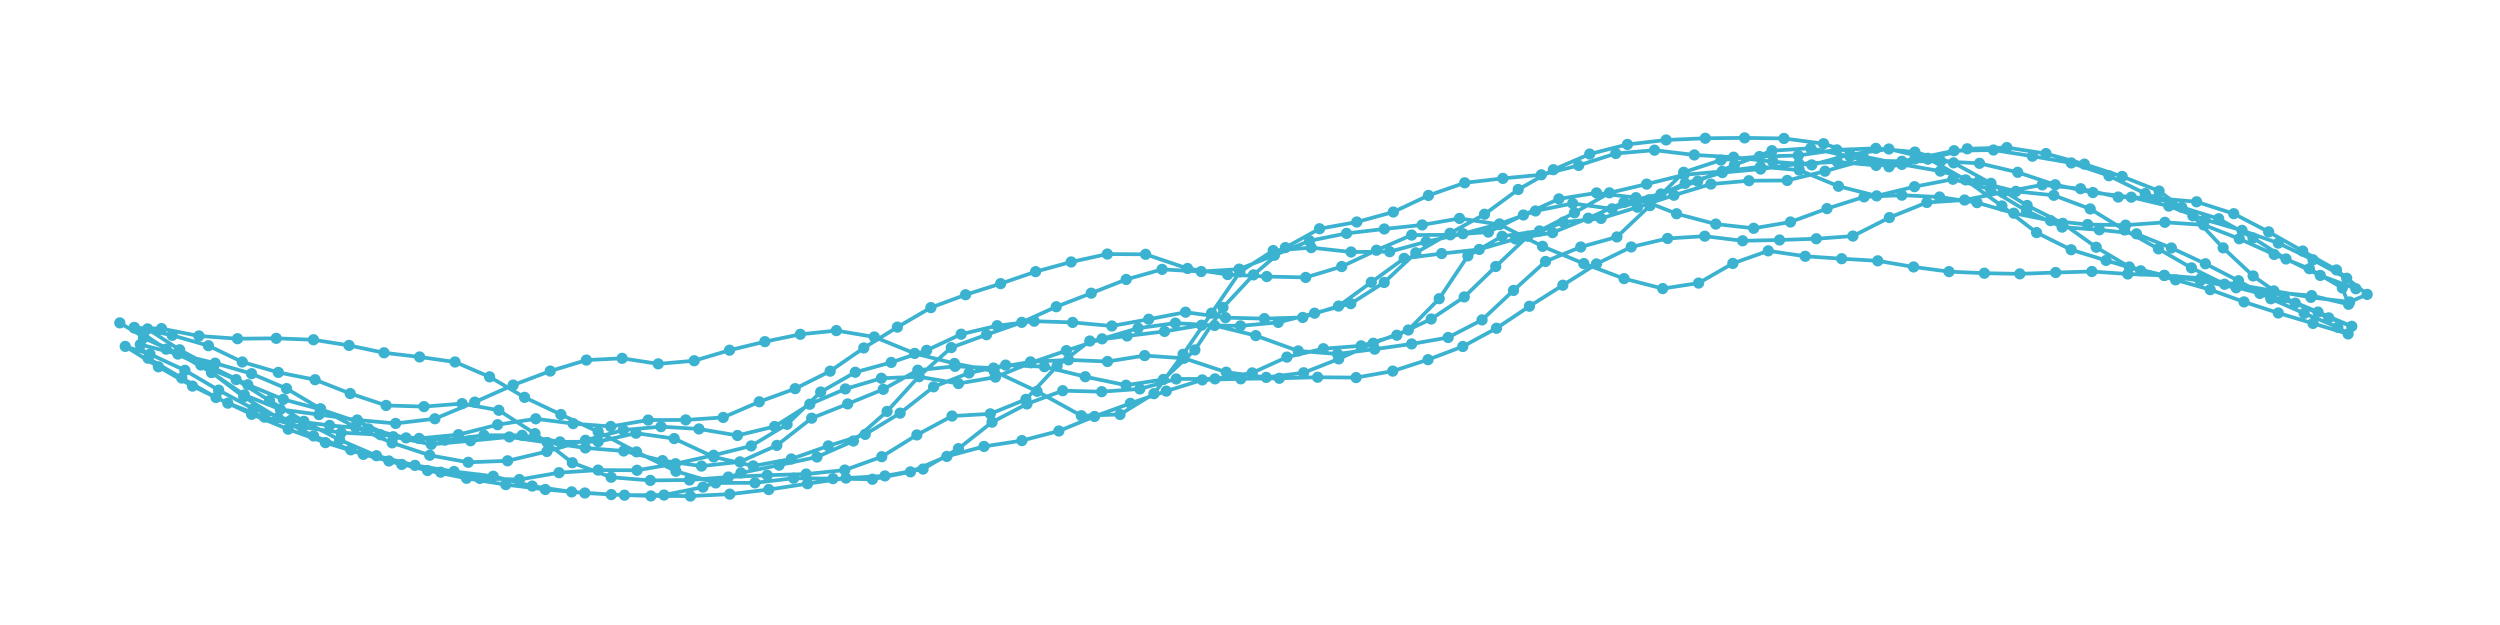
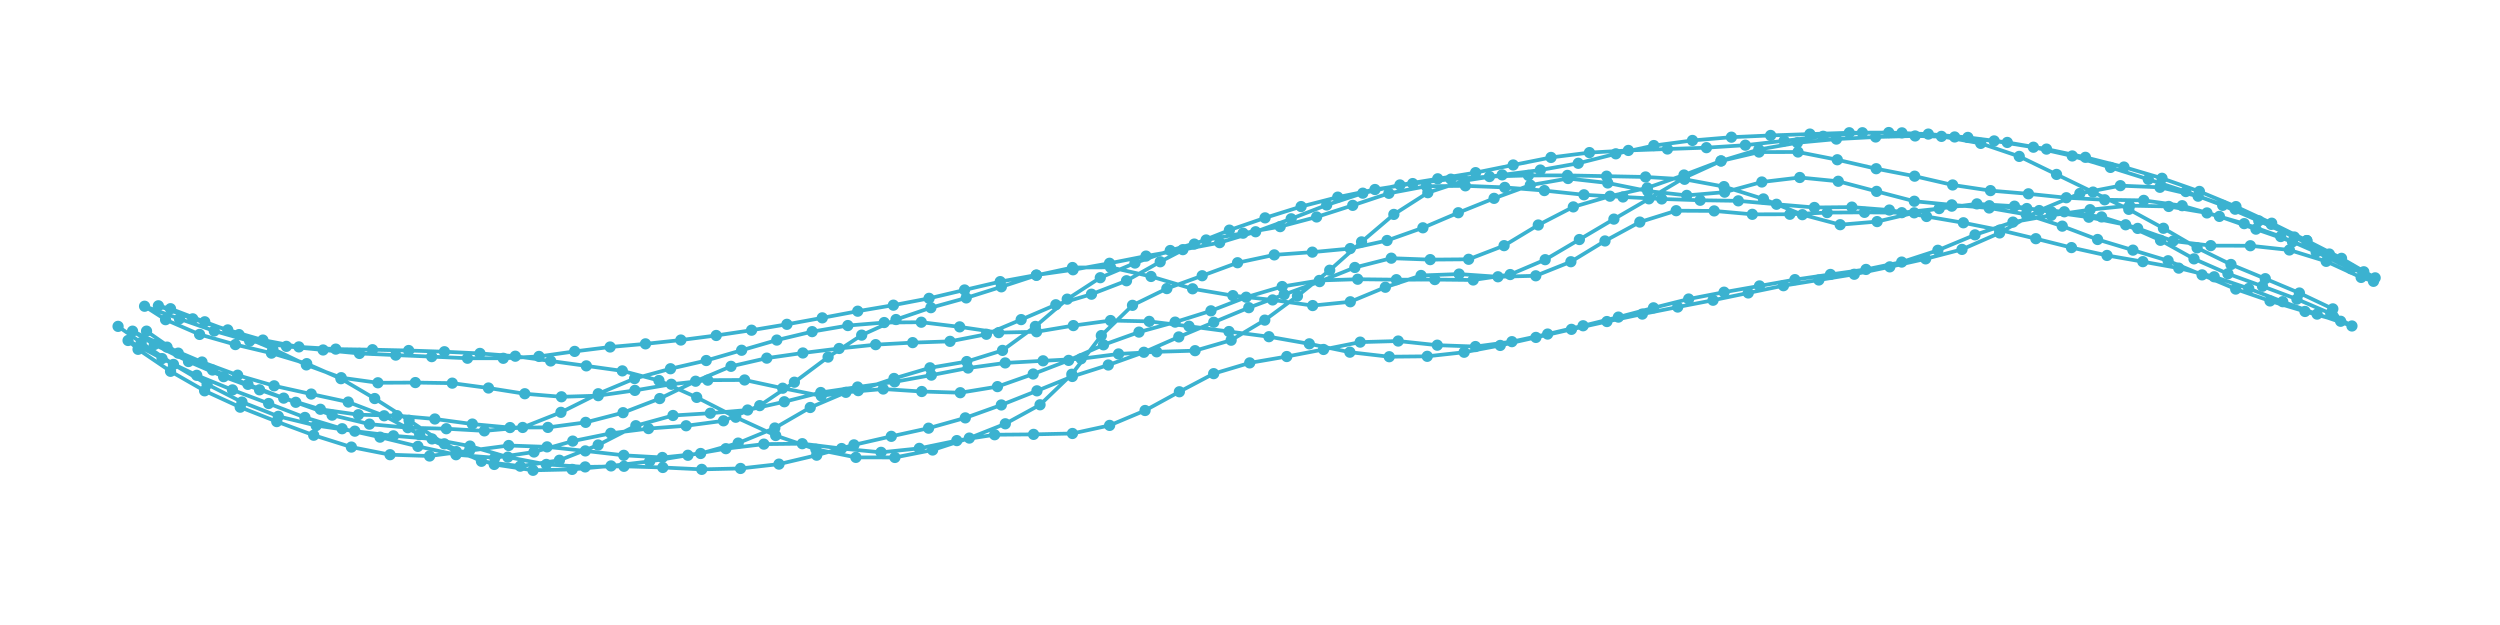
<svg xmlns="http://www.w3.org/2000/svg" baseProfile="full" height="50mm" version="1.1" viewBox="0,0,200,50" width="200mm">
  <defs>
    <style type="text/css">
.stitch_line {
    stroke-width: 0.3;
    stroke-linejoin: round;
    stroke-linecap: round;
    fill: none;
}
.path_center_line {
    fill: none;
    stroke:#808080;
    stroke-width: 0.2;
    stroke-linejoin: round;
    stroke-linecap: round;
}
.path_contour {
    fill: #808080;
    fill-opacity: 0.3;
    stroke: #808080;
    stroke-opacity: 1;
    stroke-width: 0.3;
}
.text{
    text-anchor: middle;
    dominant-baseline: middle;
    font-family: sans-serif;
    font-size: 1.5mm;
}
.smalltext{
    text-anchor: middle;
    dominant-baseline: middle;
    font-family: sans-serif;
    font-size: 1mm;
}
.color_0 {
    stroke:#3bb2d0;
}
.dot_0 {
    marker-start:url(#dot_0);
    marker-mid:url(#dot_0);
    marker-end:url(#dot_0);
}
</style>
    <marker id="dot_0" markerHeight="3.0" markerWidth="3.0" refX="1.5" refY="1.5">
      <circle cx="1.5" cy="1.5" fill="#3bb2d0" r="1.5" />
    </marker>
  </defs>
  <g>
-     <path class="stitch_line color_0 dot_0" d="M 11.807, 26.312  L 14.372, 27.983  L 17.067, 29.428  L 19.825, 30.778  L 22.667, 31.949  L 25.629, 32.745  L 28.554, 33.723  L 31.460, 34.938  L 34.500, 35.547  L 37.645, 35.261  L 40.747, 34.957  L 43.780, 35.401  L 46.830, 35.835  L 49.897, 36.079  L 53.000, 36.851  L 56.120, 37.286  L 59.194, 36.950  L 62.146, 35.632  L 64.935, 33.454  L 67.813, 32.314  L 70.662, 31.146  L 73.423, 29.615  L 76.401, 29.307  L 79.483, 29.447  L 82.442, 28.950  L 85.482, 28.791  L 88.597, 28.919  L 91.576, 28.447  L 94.724, 28.663  L 98.098, 29.774  L 101.298, 30.191  L 104.293, 29.821  L 107.097, 28.713  L 109.860, 27.462  L 112.666, 26.402  L 115.137, 23.894  L 117.429, 20.470  L 120.168, 18.904  L 123.156, 18.473  L 125.953, 17.024  L 128.753, 15.426  L 131.732, 14.728  L 134.719, 13.988  L 137.779, 13.710  L 140.833, 13.339  L 143.942, 13.606  L 147.078, 14.899  L 150.133, 15.672  L 153.161, 14.934  L 156.231, 14.339  L 159.246, 15.138  L 162.126, 16.872  L 164.971, 18.170  L 167.945, 18.383  L 170.919, 18.706  L 173.710, 19.838  L 176.430, 21.099  L 179.081, 22.462  L 181.667, 23.901  L 184.336, 25.066  L 187.027, 26.182  L 187.849, 26.715  L 185.043, 25.871  L 182.263, 25.038  L 179.521, 24.152  L 176.816, 23.173  L 174.047, 22.387  L 171.261, 21.663  L 168.486, 20.835  L 165.692, 19.979  L 162.926, 18.608  L 160.152, 16.476  L 157.251, 14.391  L 154.224, 12.661  L 151.110, 11.920  L 148.002, 12.365  L 144.943, 13.191  L 141.829, 12.934  L 138.687, 12.576  L 135.546, 12.396  L 132.361, 12.014  L 129.263, 12.279  L 126.293, 13.235  L 123.304, 13.984  L 120.232, 14.271  L 117.178, 14.625  L 114.276, 15.636  L 111.463, 16.962  L 108.540, 17.761  L 105.562, 18.299  L 102.831, 19.808  L 100.278, 21.990  L 97.838, 24.598  L 95.591, 27.994  L 93.073, 30.355  L 90.082, 30.817  L 86.822, 30.136  L 83.553, 29.336  L 80.454, 29.209  L 77.525, 29.836  L 74.688, 30.947  L 72.010, 33.051  L 69.216, 34.750  L 66.265, 35.672  L 63.305, 36.718  L 60.260, 37.275  L 57.098, 36.554  L 53.936, 35.086  L 50.882, 34.656  L 47.852, 35.331  L 44.801, 35.352  L 41.774, 34.825  L 38.716, 34.824  L 35.585, 35.213  L 32.491, 35.032  L 29.481, 34.309  L 26.368, 34.033  L 23.253, 33.635  L 20.271, 32.707  L 17.495, 31.212  L 14.792, 29.627  L 11.997, 28.329  L 10.018, 27.710  L 12.673, 29.344  L 15.400, 30.888  L 18.225, 32.252  L 21.156, 33.367  L 24.186, 34.170  L 27.297, 34.613  L 30.440, 34.777  L 33.528, 35.074  L 36.672, 34.773  L 39.809, 33.976  L 42.859, 33.503  L 45.850, 33.888  L 48.859, 34.117  L 51.855, 33.603  L 54.860, 33.594  L 57.857, 33.395  L 60.743, 32.142  L 63.616, 31.093  L 66.413, 29.692  L 69.104, 27.836  L 71.790, 26.170  L 74.471, 24.610  L 77.246, 23.580  L 80.052, 22.691  L 82.849, 21.733  L 85.694, 20.956  L 88.585, 20.324  L 91.648, 20.345  L 95.003, 21.479  L 98.211, 21.964  L 101.343, 22.124  L 104.456, 22.194  L 107.337, 21.325  L 110.118, 20.018  L 112.932, 18.807  L 116.025, 18.786  L 119.068, 18.567  L 121.872, 17.200  L 124.713, 15.911  L 127.723, 15.432  L 130.874, 15.813  L 134.127, 17.099  L 137.262, 17.926  L 140.297, 18.263  L 143.237, 17.759  L 146.158, 16.689  L 149.128, 15.751  L 152.146, 15.615  L 155.164, 15.762  L 158.161, 16.209  L 161.104, 17.054  L 164.041, 17.647  L 167.010, 17.964  L 170.045, 18.012  L 173.190, 17.786  L 176.288, 17.990  L 179.143, 19.101  L 181.932, 20.355  L 184.749, 21.495  L 187.386, 23.034  L 187.887, 24.343  L 184.936, 23.650  L 181.863, 23.386  L 178.891, 23.023  L 176.025, 22.463  L 173.148, 22.031  L 170.344, 21.356  L 167.696, 19.778  L 165.014, 17.865  L 162.173, 16.437  L 159.281, 14.668  L 156.286, 13.028  L 153.193, 12.164  L 150.068, 11.869  L 146.949, 11.988  L 143.860, 12.438  L 140.757, 12.524  L 137.675, 12.808  L 134.691, 13.783  L 131.997, 16.451  L 129.355, 18.955  L 126.461, 19.759  L 123.643, 20.916  L 121.083, 23.233  L 118.565, 25.592  L 115.852, 26.999  L 112.931, 27.517  L 109.974, 27.933  L 106.998, 28.314  L 103.858, 28.075  L 100.462, 26.849  L 97.167, 26.039  L 94.029, 25.847  L 91.043, 26.254  L 88.167, 27.108  L 85.311, 28.049  L 82.459, 29.024  L 79.636, 30.170  L 76.676, 30.685  L 73.520, 30.136  L 70.511, 30.262  L 67.629, 31.114  L 64.784, 32.339  L 61.971, 34.119  L 58.997, 34.836  L 55.914, 34.316  L 52.879, 34.132  L 49.868, 34.404  L 46.837, 35.220  L 43.750, 36.119  L 40.606, 36.865  L 37.460, 36.984  L 34.376, 36.420  L 31.373, 35.426  L 28.455, 34.182  L 25.640, 32.701  L 22.923, 31.085  L 20.123, 29.894  L 17.209, 29.054  L 14.229, 28.323  L 11.222, 27.564  L 11.848, 28.658  L 14.541, 30.242  L 17.280, 31.799  L 20.129, 33.146  L 23.055, 34.336  L 26.034, 35.410  L 29.064, 36.350  L 32.138, 37.153  L 35.251, 37.774  L 38.385, 38.273  L 41.551, 38.363  L 44.723, 37.814  L 47.848, 37.607  L 50.961, 37.622  L 54.042, 37.096  L 57.088, 36.422  L 60.099, 35.674  L 62.967, 33.946  L 65.655, 31.361  L 68.423, 29.779  L 71.297, 28.995  L 74.132, 28.028  L 76.894, 26.736  L 79.776, 26.055  L 82.735, 25.695  L 85.811, 25.793  L 88.948, 26.079  L 91.897, 25.541  L 94.843, 24.976  L 98.041, 25.412  L 101.153, 25.490  L 104.220, 25.396  L 107.082, 24.486  L 109.703, 22.581  L 112.335, 20.668  L 115.334, 20.284  L 118.342, 19.955  L 121.237, 19.113  L 124.206, 18.611  L 127.056, 17.455  L 129.910, 16.196  L 132.879, 15.518  L 135.816, 14.496  L 138.754, 13.195  L 141.754, 12.057  L 144.861, 11.860  L 148.008, 12.524  L 151.121, 13.341  L 154.222, 12.732  L 157.381, 11.904  L 160.549, 11.805  L 163.678, 12.287  L 166.750, 13.130  L 169.772, 14.116  L 172.727, 15.283  L 175.427, 17.263  L 177.852, 19.832  L 180.252, 22.075  L 182.739, 23.829  L 185.440, 24.963  L 188.143, 26.105  L 186.302, 25.429  L 183.621, 24.252  L 180.790, 23.474  L 177.964, 22.739  L 175.315, 21.430  L 172.674, 19.909  L 169.966, 18.399  L 167.218, 16.714  L 164.305, 15.625  L 161.271, 15.308  L 158.265, 14.554  L 155.229, 13.688  L 152.150, 13.152  L 149.043, 12.510  L 145.883, 11.495  L 142.718, 11.076  L 139.569, 11.031  L 136.424, 11.061  L 133.291, 11.198  L 130.194, 11.554  L 127.176, 12.324  L 124.268, 13.576  L 121.457, 15.161  L 118.762, 17.141  L 115.998, 18.664  L 113.262, 20.225  L 110.735, 22.597  L 108.063, 24.292  L 105.165, 25.056  L 102.259, 25.792  L 99.237, 26.070  L 96.131, 26.016  L 93.163, 26.513  L 90.166, 26.878  L 87.182, 27.281  L 84.566, 29.277  L 82.074, 31.948  L 79.224, 33.108  L 76.163, 33.283  L 73.351, 34.794  L 70.541, 36.537  L 67.583, 37.605  L 64.495, 37.924  L 61.377, 38.019  L 58.265, 38.164  L 55.154, 38.399  L 52.026, 38.434  L 48.891, 38.179  L 45.783, 37.017  L 42.797, 34.691  L 39.907, 32.822  L 36.967, 32.288  L 33.921, 32.529  L 30.888, 32.435  L 28.017, 31.483  L 25.208, 30.378  L 22.265, 29.792  L 19.384, 28.959  L 16.675, 27.655  L 13.777, 26.824  L 10.748, 26.196  L 11.474, 27.024  L 14.246, 28.281  L 16.930, 29.789  L 19.497, 31.748  L 22.231, 33.421  L 25.084, 34.873  L 28.063, 35.987  L 31.113, 36.878  L 34.202, 37.639  L 37.323, 38.265  L 40.465, 38.769  L 43.623, 39.158  L 46.789, 39.438  L 49.958, 39.614  L 53.121, 39.603  L 56.237, 38.968  L 59.276, 37.832  L 62.327, 37.211  L 65.355, 36.560  L 68.270, 35.283  L 70.964, 32.913  L 73.515, 30.111  L 76.102, 27.807  L 78.919, 26.776  L 81.741, 25.789  L 84.502, 24.538  L 87.300, 23.455  L 90.096, 22.357  L 92.968, 21.549  L 96.092, 21.724  L 99.132, 21.530  L 101.951, 20.421  L 104.764, 19.262  L 107.724, 18.671  L 110.747, 18.318  L 113.778, 17.994  L 116.765, 17.473  L 119.968, 17.958  L 123.402, 19.707  L 126.708, 21.087  L 129.924, 22.289  L 133.017, 23.086  L 135.890, 22.646  L 138.626, 21.074  L 141.459, 20.067  L 144.421, 20.502  L 147.334, 20.697  L 150.222, 20.867  L 153.087, 21.356  L 155.921, 21.730  L 158.750, 21.857  L 161.585, 21.908  L 164.453, 21.802  L 167.348, 21.720  L 170.222, 21.919  L 173.147, 22.035  L 176.086, 22.257  L 178.977, 22.768  L 181.906, 23.274  L 184.877, 23.789  L 187.974, 24.155  L 189.374, 23.551  L 186.916, 21.595  L 184.218, 20.083  L 181.493, 18.549  L 178.700, 17.096  L 175.729, 16.143  L 172.594, 15.860  L 169.457, 15.764  L 166.446, 15.097  L 163.381, 14.788  L 160.245, 15.381  L 157.167, 16.003  L 154.148, 16.197  L 151.153, 17.405  L 148.233, 18.885  L 145.305, 19.100  L 142.364, 19.199  L 139.409, 19.263  L 136.382, 18.895  L 133.405, 19.077  L 130.499, 19.756  L 127.719, 21.116  L 125.027, 22.817  L 122.356, 24.500  L 119.719, 26.260  L 117.026, 27.719  L 114.242, 28.774  L 111.418, 29.689  L 108.488, 30.208  L 105.410, 30.180  L 102.346, 30.262  L 99.263, 30.307  L 96.185, 30.392  L 93.302, 31.289  L 90.429, 32.268  L 87.563, 33.316  L 84.709, 34.479  L 81.752, 35.247  L 78.721, 35.714  L 75.749, 36.513  L 72.837, 37.749  L 69.789, 38.340  L 66.636, 38.291  L 63.493, 38.259  L 60.396, 38.627  L 57.259, 38.634  L 54.074, 37.697  L 50.922, 36.149  L 47.854, 34.542  L 44.870, 33.162  L 41.965, 31.786  L 39.165, 30.147  L 36.402, 28.958  L 33.570, 28.557  L 30.723, 28.222  L 27.923, 27.633  L 25.078, 27.181  L 22.099, 27.066  L 19.001, 27.096  L 15.917, 26.877  L 12.921, 26.288  L 10.730, 26.233  L 13.290, 27.935  L 16.066, 29.198  L 18.888, 30.368  L 21.565, 32.050  L 24.311, 33.707  L 27.167, 35.182  L 30.118, 36.457  L 33.195, 37.229  L 36.321, 37.722  L 39.460, 38.099  L 42.577, 38.886  L 45.733, 39.351  L 48.901, 39.566  L 52.070, 39.675  L 55.233, 39.684  L 58.382, 39.533  L 61.501, 39.165  L 64.595, 38.695  L 67.677, 38.246  L 70.795, 38.073  L 73.845, 37.524  L 76.672, 35.893  L 79.362, 33.774  L 82.154, 32.315  L 85.017, 31.257  L 88.136, 31.335  L 91.188, 31.113  L 94.099, 30.318  L 97.198, 30.310  L 100.177, 29.832  L 102.952, 28.568  L 105.869, 27.896  L 108.887, 27.666  L 111.746, 26.818  L 114.495, 25.522  L 117.141, 23.754  L 119.660, 21.321  L 122.218, 18.900  L 125.068, 17.770  L 128.082, 17.474  L 130.996, 16.578  L 133.918, 15.619  L 136.871, 14.727  L 139.914, 14.457  L 142.979, 14.436  L 145.999, 13.697  L 149.052, 12.840  L 152.151, 12.902  L 155.254, 12.901  L 158.359, 13.066  L 161.418, 13.785  L 164.416, 14.781  L 167.436, 15.403  L 170.502, 15.775  L 173.506, 16.486  L 176.405, 17.575  L 179.360, 18.431  L 182.264, 19.448  L 185.039, 20.785  L 187.736, 22.260  L 188.468, 23.100  L 185.620, 22.034  L 182.878, 20.717  L 180.239, 19.035  L 177.496, 17.500  L 174.543, 16.583  L 171.618, 15.483  L 168.719, 14.058  L 165.702, 13.034  L 162.595, 12.498  L 159.478, 12.000  L 156.326, 12.057  L 153.186, 12.715  L 150.091, 13.232  L 146.992, 12.953  L 143.907, 13.101  L 140.850, 13.526  L 137.790, 13.808  L 134.811, 14.668  L 131.925, 15.983  L 128.972, 16.708  L 125.813, 16.274  L 122.838, 16.877  L 119.959, 17.915  L 117.036, 18.696  L 114.088, 19.342  L 111.178, 20.135  L 108.086, 20.159  L 104.899, 19.812  L 101.858, 20.047  L 99.189, 21.756  L 96.922, 25.055  L 94.646, 28.346  L 92.316, 31.493  L 89.603, 33.157  L 86.510, 33.256  L 82.964, 31.305  L 79.537, 29.699  L 76.355, 29.076  L 73.173, 28.274  L 69.947, 26.957  L 66.911, 26.447  L 64.027, 26.744  L 61.191, 27.332  L 58.362, 28.017  L 55.535, 28.860  L 52.657, 29.108  L 49.770, 28.665  L 46.911, 28.807  L 44.019, 29.685  L 41.053, 30.806  L 37.977, 32.170  L 34.792, 33.500  L 31.650, 33.875  L 28.581, 33.598  L 25.521, 33.166  L 22.429, 32.752  L 19.549, 31.595  L 16.926, 29.799  L 14.247, 28.280  L 11.501, 26.966  L 9.585, 25.830 " />
+     <path class="stitch_line color_0 dot_0" d="M 11.723, 26.491  L 14.259, 28.251  L 17.001, 29.602  L 19.835, 30.748  L 22.696, 31.850  L 25.630, 32.742  L 28.672, 33.177  L 31.762, 33.252  L 34.789, 33.519  L 37.789, 33.924  L 40.802, 34.205  L 43.831, 34.192  L 46.854, 33.789  L 49.844, 33.014  L 52.780, 31.885  L 55.649, 30.498  L 58.482, 29.306  L 61.342, 28.651  L 64.229, 28.238  L 67.131, 27.879  L 70.052, 27.572  L 73.013, 27.410  L 76.003, 27.308  L 78.912, 26.741  L 81.693, 25.569  L 84.466, 24.381  L 87.319, 23.537  L 90.121, 22.460  L 92.818, 20.942  L 95.544, 19.525  L 98.352, 18.410  L 101.205, 17.429  L 104.088, 16.525  L 107.020, 15.771  L 109.997, 15.161  L 113.016, 14.686  L 116.069, 14.333  L 119.158, 14.125  L 122.271, 14.035  L 125.396, 14.032  L 128.526, 14.094  L 131.644, 14.157  L 134.767, 14.344  L 137.919, 14.928  L 141.073, 15.914  L 144.190, 17.174  L 147.214, 17.976  L 150.168, 17.727  L 153.137, 17.026  L 156.141, 16.493  L 159.149, 16.457  L 162.146, 16.682  L 165.145, 16.942  L 168.129, 17.355  L 171.013, 18.272  L 173.851, 19.284  L 176.859, 19.650  L 180.028, 19.659  L 183.151, 19.998  L 186.097, 20.908  L 188.892, 22.193  L 189.879, 22.506  L 187.273, 20.780  L 184.548, 19.245  L 181.737, 17.856  L 178.876, 16.527  L 175.953, 15.314  L 172.961, 14.263  L 169.916, 13.363  L 166.834, 12.585  L 163.721, 11.928  L 160.583, 11.395  L 157.429, 10.993  L 154.265, 10.727  L 151.100, 10.603  L 147.941, 10.620  L 144.792, 10.726  L 141.650, 10.835  L 138.514, 10.974  L 135.397, 11.236  L 132.306, 11.644  L 129.267, 12.305  L 126.262, 13.063  L 123.229, 13.603  L 120.174, 13.991  L 117.141, 14.459  L 114.226, 15.416  L 111.508, 17.153  L 108.924, 19.351  L 106.377, 21.618  L 103.795, 23.685  L 101.183, 25.610  L 98.492, 27.216  L 95.606, 28.054  L 92.533, 28.145  L 89.483, 28.316  L 86.488, 28.700  L 83.447, 28.865  L 80.416, 29.034  L 77.444, 29.442  L 74.509, 30.010  L 71.570, 30.548  L 68.611, 30.961  L 65.660, 31.401  L 62.746, 32.140  L 59.810, 32.801  L 56.827, 33.057  L 53.839, 33.239  L 50.867, 34.056  L 47.852, 35.600  L 44.755, 36.820  L 41.618, 37.294  L 38.516, 36.903  L 35.547, 35.505  L 32.725, 33.625  L 29.976, 31.883  L 27.276, 30.295  L 24.538, 29.092  L 21.715, 28.251  L 18.829, 27.566  L 15.967, 26.754  L 13.245, 25.573  L 11.566, 24.499  L 14.355, 25.504  L 17.141, 26.475  L 19.974, 27.282  L 22.911, 27.708  L 25.849, 27.998  L 28.754, 28.276  L 31.659, 28.408  L 34.538, 28.531  L 37.399, 28.659  L 40.260, 28.664  L 43.120, 28.514  L 45.974, 28.112  L 48.809, 27.760  L 51.639, 27.508  L 54.469, 27.203  L 57.297, 26.838  L 60.125, 26.417  L 62.953, 25.945  L 65.783, 25.428  L 68.618, 24.896  L 71.472, 24.413  L 74.326, 23.867  L 77.166, 23.197  L 80.017, 22.530  L 82.910, 22.000  L 85.842, 21.583  L 88.763, 21.062  L 91.682, 20.486  L 94.628, 19.972  L 97.573, 19.412  L 100.449, 18.540  L 103.293, 17.503  L 106.134, 16.401  L 109.025, 15.454  L 111.997, 14.796  L 115.018, 14.304  L 118.046, 13.811  L 121.057, 13.198  L 124.081, 12.595  L 127.155, 12.207  L 130.270, 12.035  L 133.394, 11.920  L 136.516, 11.813  L 139.628, 11.615  L 142.733, 11.264  L 145.852, 10.903  L 148.993, 10.619  L 152.155, 10.629  L 155.317, 10.910  L 158.459, 11.471  L 161.540, 12.512  L 164.524, 13.954  L 167.443, 15.366  L 170.303, 16.748  L 173.075, 18.261  L 175.768, 19.826  L 178.477, 21.157  L 181.222, 22.294  L 183.953, 23.441  L 186.627, 24.710  L 187.252, 25.701  L 184.399, 24.917  L 181.601, 24.076  L 178.857, 23.125  L 176.166, 21.990  L 173.448, 20.860  L 170.636, 20.011  L 167.807, 19.159  L 164.982, 18.092  L 162.096, 17.151  L 159.135, 16.639  L 156.145, 16.390  L 153.147, 16.099  L 150.127, 15.310  L 147.060, 14.502  L 143.983, 14.199  L 140.947, 14.560  L 137.970, 15.374  L 134.941, 15.631  L 131.817, 15.283  L 128.618, 14.637  L 125.443, 14.280  L 122.425, 14.809  L 119.526, 15.868  L 116.664, 17.018  L 113.831, 18.224  L 110.966, 19.240  L 108.019, 19.885  L 104.988, 20.171  L 101.943, 20.391  L 99.004, 21.018  L 96.175, 22.059  L 93.347, 23.086  L 90.599, 24.426  L 88.105, 26.847  L 85.746, 29.940  L 83.203, 32.383  L 80.425, 33.903  L 77.546, 35.046  L 74.610, 36.002  L 71.592, 36.596  L 68.471, 36.590  L 65.271, 35.943  L 62.054, 34.841  L 58.861, 33.379  L 55.738, 31.791  L 52.716, 30.441  L 49.787, 29.671  L 46.906, 29.269  L 44.053, 28.878  L 41.224, 28.497  L 38.396, 28.273  L 35.555, 28.138  L 32.694, 28.041  L 29.800, 27.976  L 26.862, 27.929  L 23.911, 27.752  L 21.032, 27.205  L 18.221, 26.393  L 15.421, 25.507  L 12.670, 24.465  L 13.641, 24.697  L 16.381, 25.743  L 19.121, 26.768  L 21.826, 27.907  L 24.509, 29.192  L 27.296, 30.214  L 30.233, 30.622  L 33.228, 30.606  L 36.181, 30.652  L 39.079, 31.041  L 41.983, 31.499  L 44.915, 31.743  L 47.859, 31.653  L 50.792, 31.231  L 53.707, 30.741  L 56.622, 30.413  L 59.568, 30.398  L 62.614, 31.057  L 65.698, 31.669  L 68.658, 31.251  L 71.522, 30.277  L 74.398, 29.424  L 77.339, 28.924  L 80.201, 28.032  L 82.829, 26.113  L 85.377, 23.932  L 88.023, 22.216  L 90.797, 21.043  L 93.620, 20.041  L 96.490, 19.198  L 99.445, 18.656  L 102.414, 18.131  L 105.330, 17.357  L 108.219, 16.428  L 111.111, 15.466  L 114.109, 14.900  L 117.230, 14.866  L 120.382, 14.992  L 123.550, 15.246  L 126.718, 15.583  L 129.838, 15.758  L 132.938, 15.917  L 136.012, 16.020  L 139.064, 16.067  L 142.120, 16.341  L 145.152, 16.598  L 148.151, 16.568  L 151.148, 16.803  L 154.124, 17.318  L 157.072, 17.822  L 159.989, 18.405  L 162.868, 19.095  L 165.718, 19.807  L 168.562, 20.435  L 171.428, 20.933  L 174.300, 21.450  L 177.135, 22.142  L 179.899, 23.080  L 182.619, 24.135  L 185.368, 25.128  L 188.156, 26.078  L 186.458, 25.084  L 183.753, 23.931  L 181.000, 22.900  L 178.236, 21.900  L 175.519, 20.709  L 172.841, 19.224  L 170.052, 17.982  L 167.107, 17.378  L 164.131, 16.963  L 161.158, 16.494  L 158.155, 16.311  L 155.135, 16.686  L 152.143, 17.015  L 149.161, 16.988  L 146.174, 17.007  L 143.189, 17.142  L 140.185, 17.146  L 137.133, 16.873  L 134.093, 16.856  L 131.185, 17.766  L 128.399, 19.277  L 125.671, 20.938  L 122.862, 22.063  L 119.837, 22.142  L 116.730, 21.925  L 113.684, 22.038  L 110.827, 22.980  L 108.026, 24.142  L 105.014, 24.445  L 101.810, 23.995  L 98.632, 23.650  L 95.407, 23.104  L 92.083, 22.117  L 88.841, 21.385  L 85.799, 21.402  L 82.916, 22.027  L 80.108, 22.946  L 77.299, 23.833  L 74.472, 24.615  L 71.680, 25.563  L 68.934, 26.811  L 66.247, 28.566  L 63.550, 30.577  L 60.776, 32.451  L 57.880, 33.666  L 54.889, 34.061  L 51.879, 34.286  L 48.863, 34.665  L 45.820, 35.288  L 42.720, 36.161  L 39.585, 36.620  L 36.481, 36.378  L 33.430, 35.710  L 30.402, 34.972  L 27.370, 34.298  L 24.395, 33.395  L 21.493, 32.280  L 18.598, 31.192  L 15.740, 30.024  L 12.961, 28.687  L 10.245, 27.238  L 11.044, 27.945  L 13.643, 29.704  L 16.368, 31.265  L 19.217, 32.575  L 22.140, 33.727  L 25.098, 34.818  L 28.111, 35.766  L 31.203, 36.376  L 34.367, 36.481  L 37.560, 36.055  L 40.696, 35.640  L 43.765, 35.750  L 46.828, 36.073  L 49.903, 36.425  L 52.988, 36.598  L 56.050, 36.279  L 59.054, 35.447  L 61.985, 34.240  L 64.819, 32.600  L 67.671, 31.387  L 70.658, 31.121  L 73.740, 31.321  L 76.822, 31.417  L 79.797, 30.929  L 82.657, 29.920  L 85.491, 28.831  L 88.281, 27.586  L 91.119, 26.568  L 94.010, 25.769  L 96.875, 24.867  L 99.694, 23.776  L 102.574, 22.923  L 105.547, 22.436  L 108.615, 22.338  L 111.710, 22.374  L 114.785, 22.366  L 117.857, 22.399  L 120.815, 21.964  L 123.615, 20.774  L 126.350, 19.163  L 129.112, 17.529  L 131.913, 15.906  L 134.750, 14.218  L 137.683, 12.879  L 140.724, 12.166  L 143.841, 12.160  L 146.984, 12.780  L 150.096, 13.497  L 153.171, 14.094  L 156.212, 14.797  L 159.238, 15.249  L 162.273, 15.505  L 165.306, 15.818  L 168.375, 15.982  L 171.500, 16.030  L 174.575, 16.456  L 177.552, 17.311  L 180.476, 18.332  L 183.400, 19.344  L 186.312, 20.401  L 189.103, 21.742  L 190.012, 22.228  L 187.323, 20.667  L 184.547, 19.248  L 181.704, 17.949  L 178.812, 16.736  L 175.850, 15.694  L 172.795, 14.984  L 169.631, 14.853  L 166.387, 15.479  L 163.136, 16.844  L 159.969, 18.635  L 156.960, 19.952  L 154.051, 20.709  L 151.184, 21.348  L 148.341, 21.941  L 145.507, 22.400  L 142.677, 22.856  L 139.859, 23.436  L 137.042, 24.019  L 134.216, 24.563  L 131.386, 25.127  L 128.553, 25.723  L 125.716, 26.348  L 122.873, 26.993  L 120.019, 27.634  L 117.131, 28.180  L 114.179, 28.505  L 111.140, 28.537  L 107.989, 28.175  L 104.745, 27.506  L 101.515, 26.936  L 98.319, 26.522  L 95.121, 26.098  L 91.938, 25.710  L 88.843, 25.643  L 85.870, 26.047  L 82.925, 26.540  L 79.895, 26.610  L 76.774, 26.149  L 73.703, 25.777  L 70.735, 25.804  L 67.827, 26.044  L 64.971, 26.531  L 62.145, 27.206  L 59.329, 28.021  L 56.500, 28.842  L 53.641, 29.499  L 50.767, 30.286  L 47.859, 31.500  L 44.876, 32.986  L 41.813, 34.197  L 38.750, 34.470  L 35.705, 34.298  L 32.627, 34.214  L 29.558, 33.931  L 26.568, 33.212  L 23.663, 32.184  L 20.764, 31.185  L 17.889, 30.134  L 15.080, 28.922  L 12.345, 27.561  L 10.604, 26.493  L 13.362, 27.770  L 16.160, 28.962  L 19.012, 30.016  L 21.932, 30.865  L 24.899, 31.524  L 27.860, 32.163  L 30.730, 33.262  L 33.575, 34.768  L 36.510, 36.129  L 39.540, 37.156  L 42.643, 37.624  L 45.772, 37.552  L 48.884, 37.274  L 51.972, 36.911  L 55.033, 36.421  L 58.071, 35.893  L 61.109, 35.530  L 64.183, 35.495  L 67.328, 35.883  L 70.484, 36.187  L 73.545, 35.870  L 76.546, 35.248  L 79.570, 34.779  L 82.686, 34.750  L 85.796, 34.679  L 88.770, 34.032  L 91.605, 32.840  L 94.350, 31.341  L 97.094, 29.892  L 99.977, 29.031  L 102.941, 28.522  L 105.884, 27.957  L 108.815, 27.369  L 111.857, 27.283  L 114.982, 27.614  L 118.034, 27.724  L 120.953, 27.333  L 123.811, 26.724  L 126.648, 26.061  L 129.471, 25.368  L 132.280, 24.626  L 135.093, 23.921  L 137.926, 23.374  L 140.761, 22.874  L 143.594, 22.370  L 146.436, 21.955  L 149.281, 21.555  L 152.136, 20.966  L 155.029, 20.023  L 157.998, 18.788  L 161.035, 17.768  L 164.096, 17.228  L 167.208, 16.775  L 170.364, 16.452  L 173.499, 16.516  L 176.558, 17.035  L 179.535, 17.891  L 182.456, 18.924  L 185.293, 20.165  L 188.081, 21.498  L 189.071, 21.809  L 186.345, 20.322  L 183.546, 18.962  L 180.701, 17.667  L 177.814, 16.428  L 174.865, 15.324  L 171.865, 14.346  L 168.839, 13.393  L 165.782, 12.476  L 162.673, 11.777  L 159.532, 11.274  L 156.372, 10.957  L 153.208, 10.877  L 150.052, 10.959  L 146.911, 11.127  L 143.790, 11.419  L 140.705, 11.960  L 137.683, 12.874  L 134.721, 14.001  L 131.778, 15.030  L 128.799, 15.696  L 125.865, 16.552  L 123.062, 18.000  L 120.326, 19.652  L 117.490, 20.743  L 114.417, 20.770  L 111.302, 20.655  L 108.387, 21.398  L 105.570, 22.529  L 102.734, 23.565  L 99.903, 24.614  L 97.102, 25.779  L 94.303, 26.955  L 91.511, 28.182  L 88.664, 29.201  L 85.787, 30.118  L 82.956, 31.267  L 80.107, 32.397  L 77.224, 33.430  L 74.285, 34.254  L 71.304, 34.907  L 68.317, 35.590  L 65.335, 36.415  L 62.318, 37.129  L 59.243, 37.476  L 56.139, 37.549  L 53.024, 37.398  L 49.918, 37.304  L 46.813, 37.353  L 43.707, 37.154  L 40.628, 36.569  L 37.599, 35.687  L 34.562, 35.113  L 31.473, 34.866  L 28.387, 34.493  L 25.296, 34.044  L 22.264, 33.306  L 19.357, 32.163  L 16.567, 30.742  L 13.877, 29.152  L 11.295, 27.408  L 9.445, 26.109 " />
  </g>
</svg>
